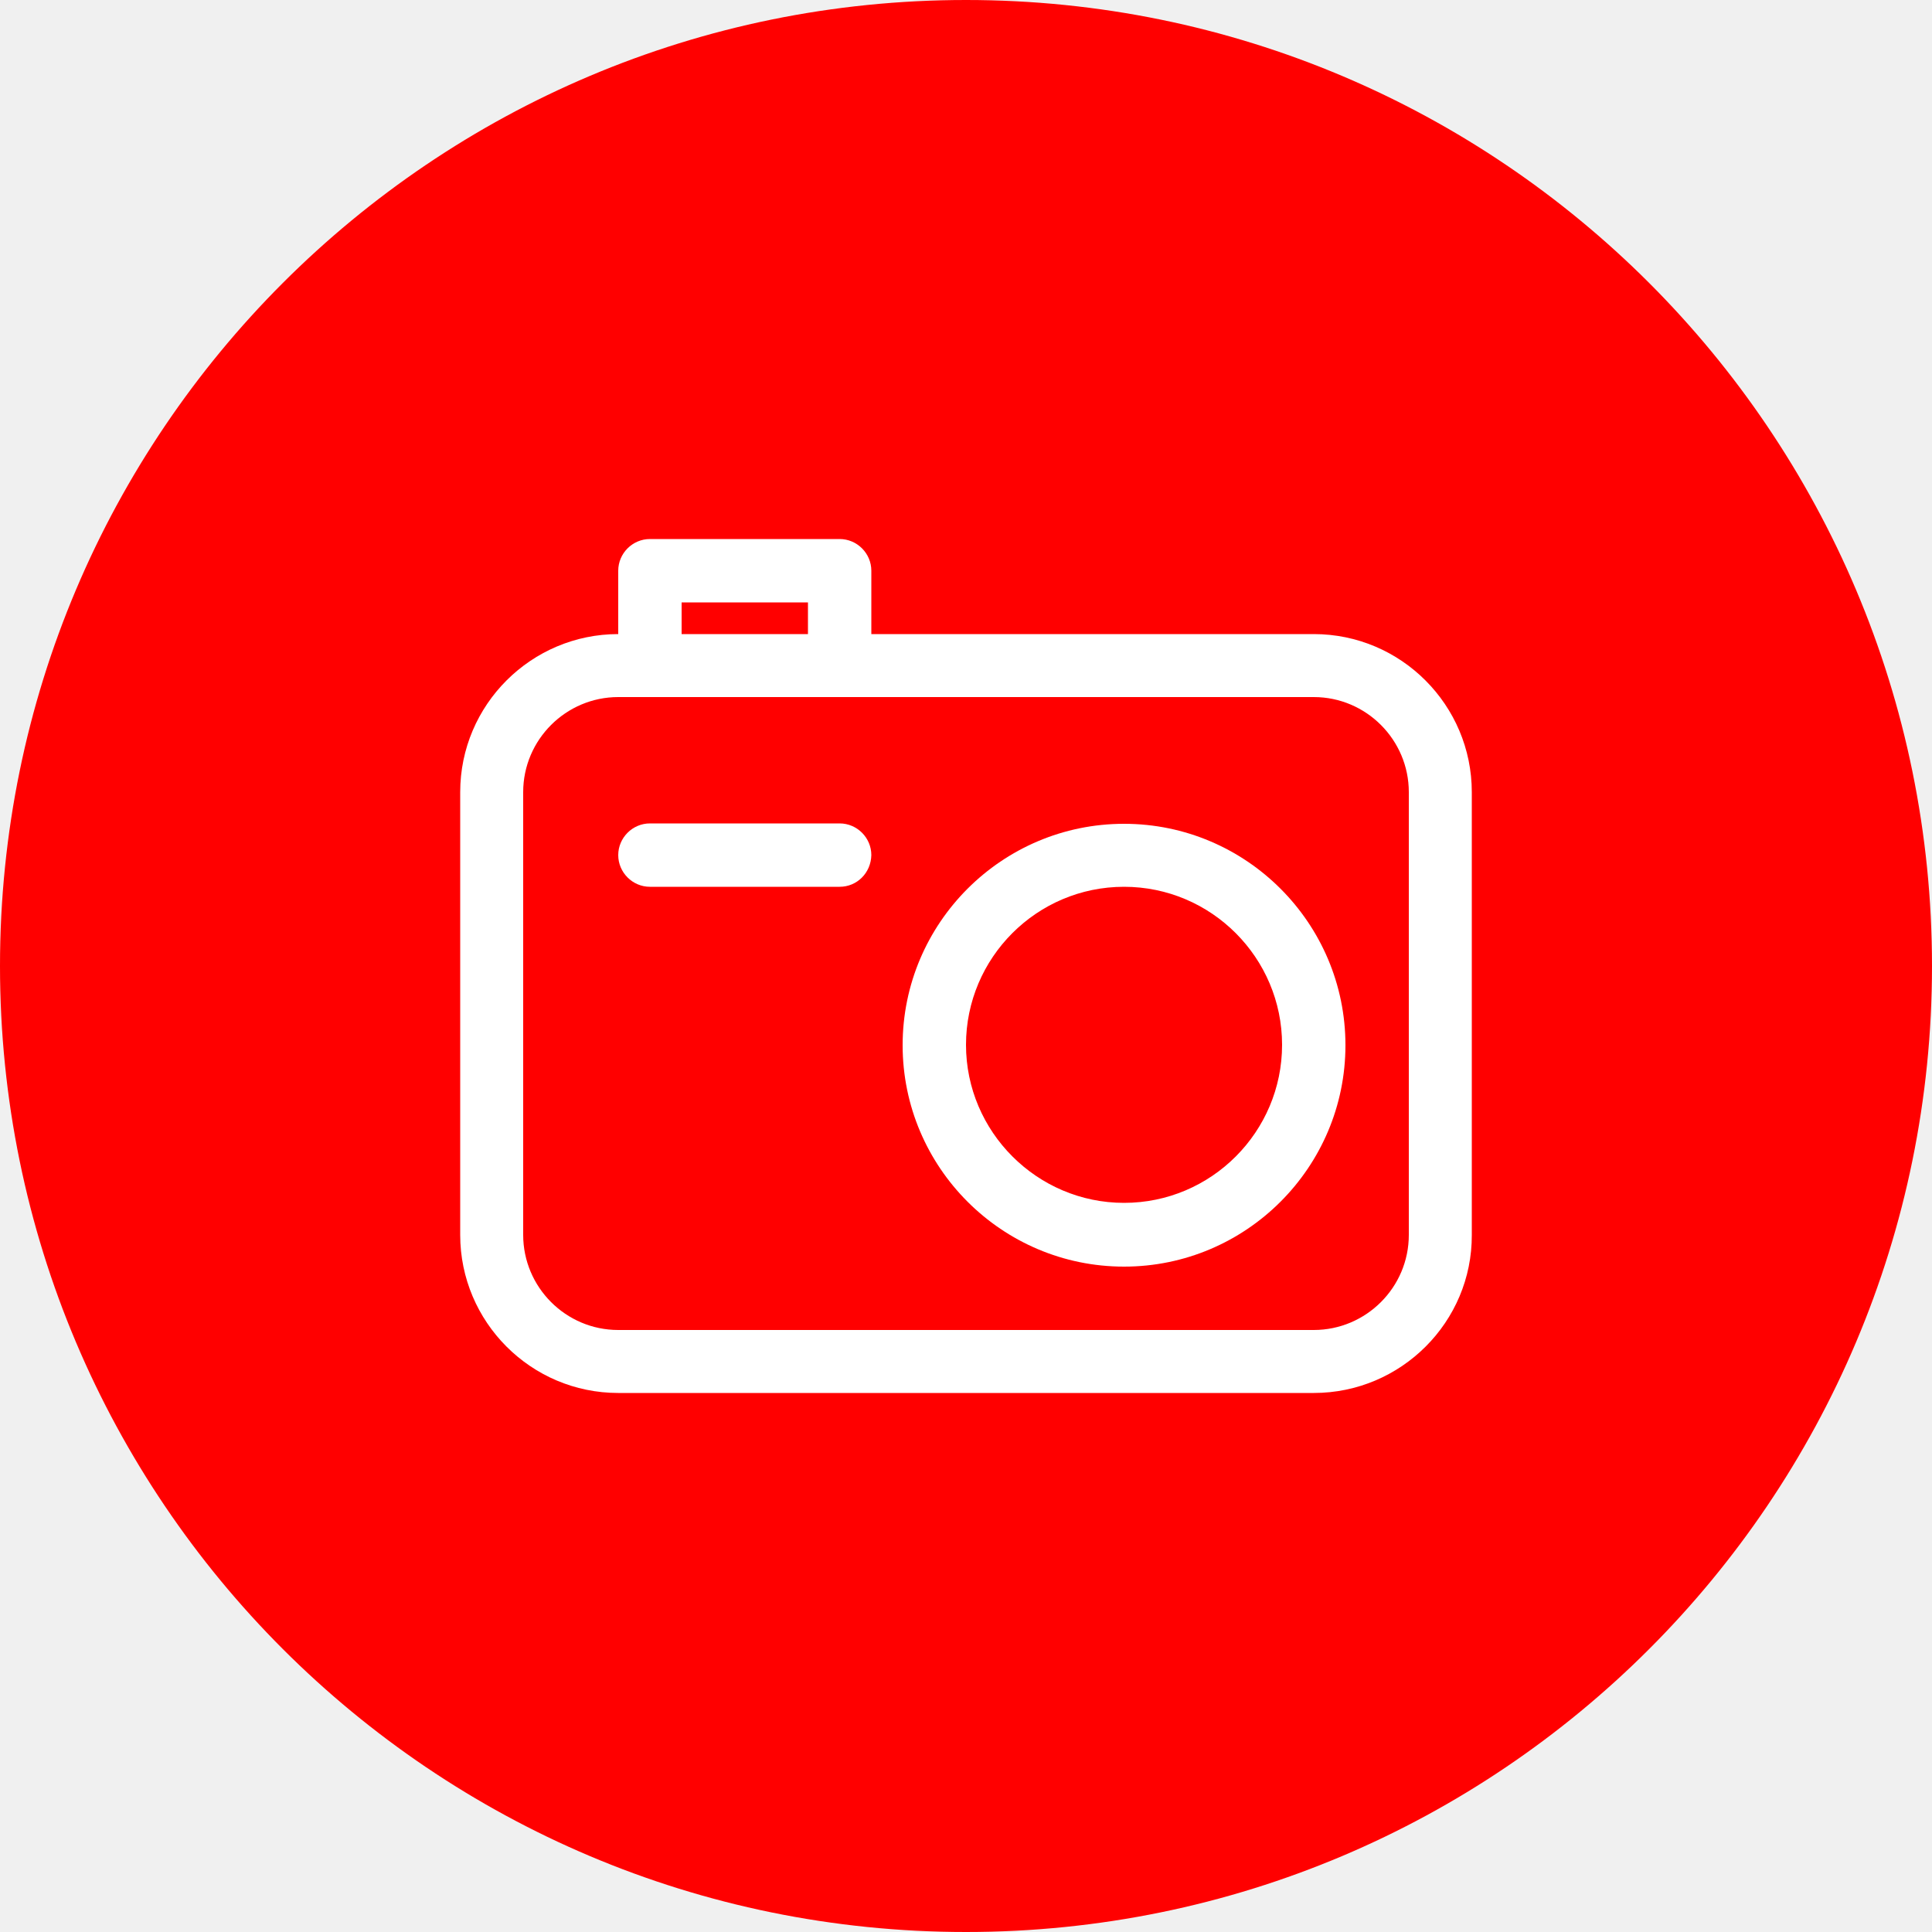
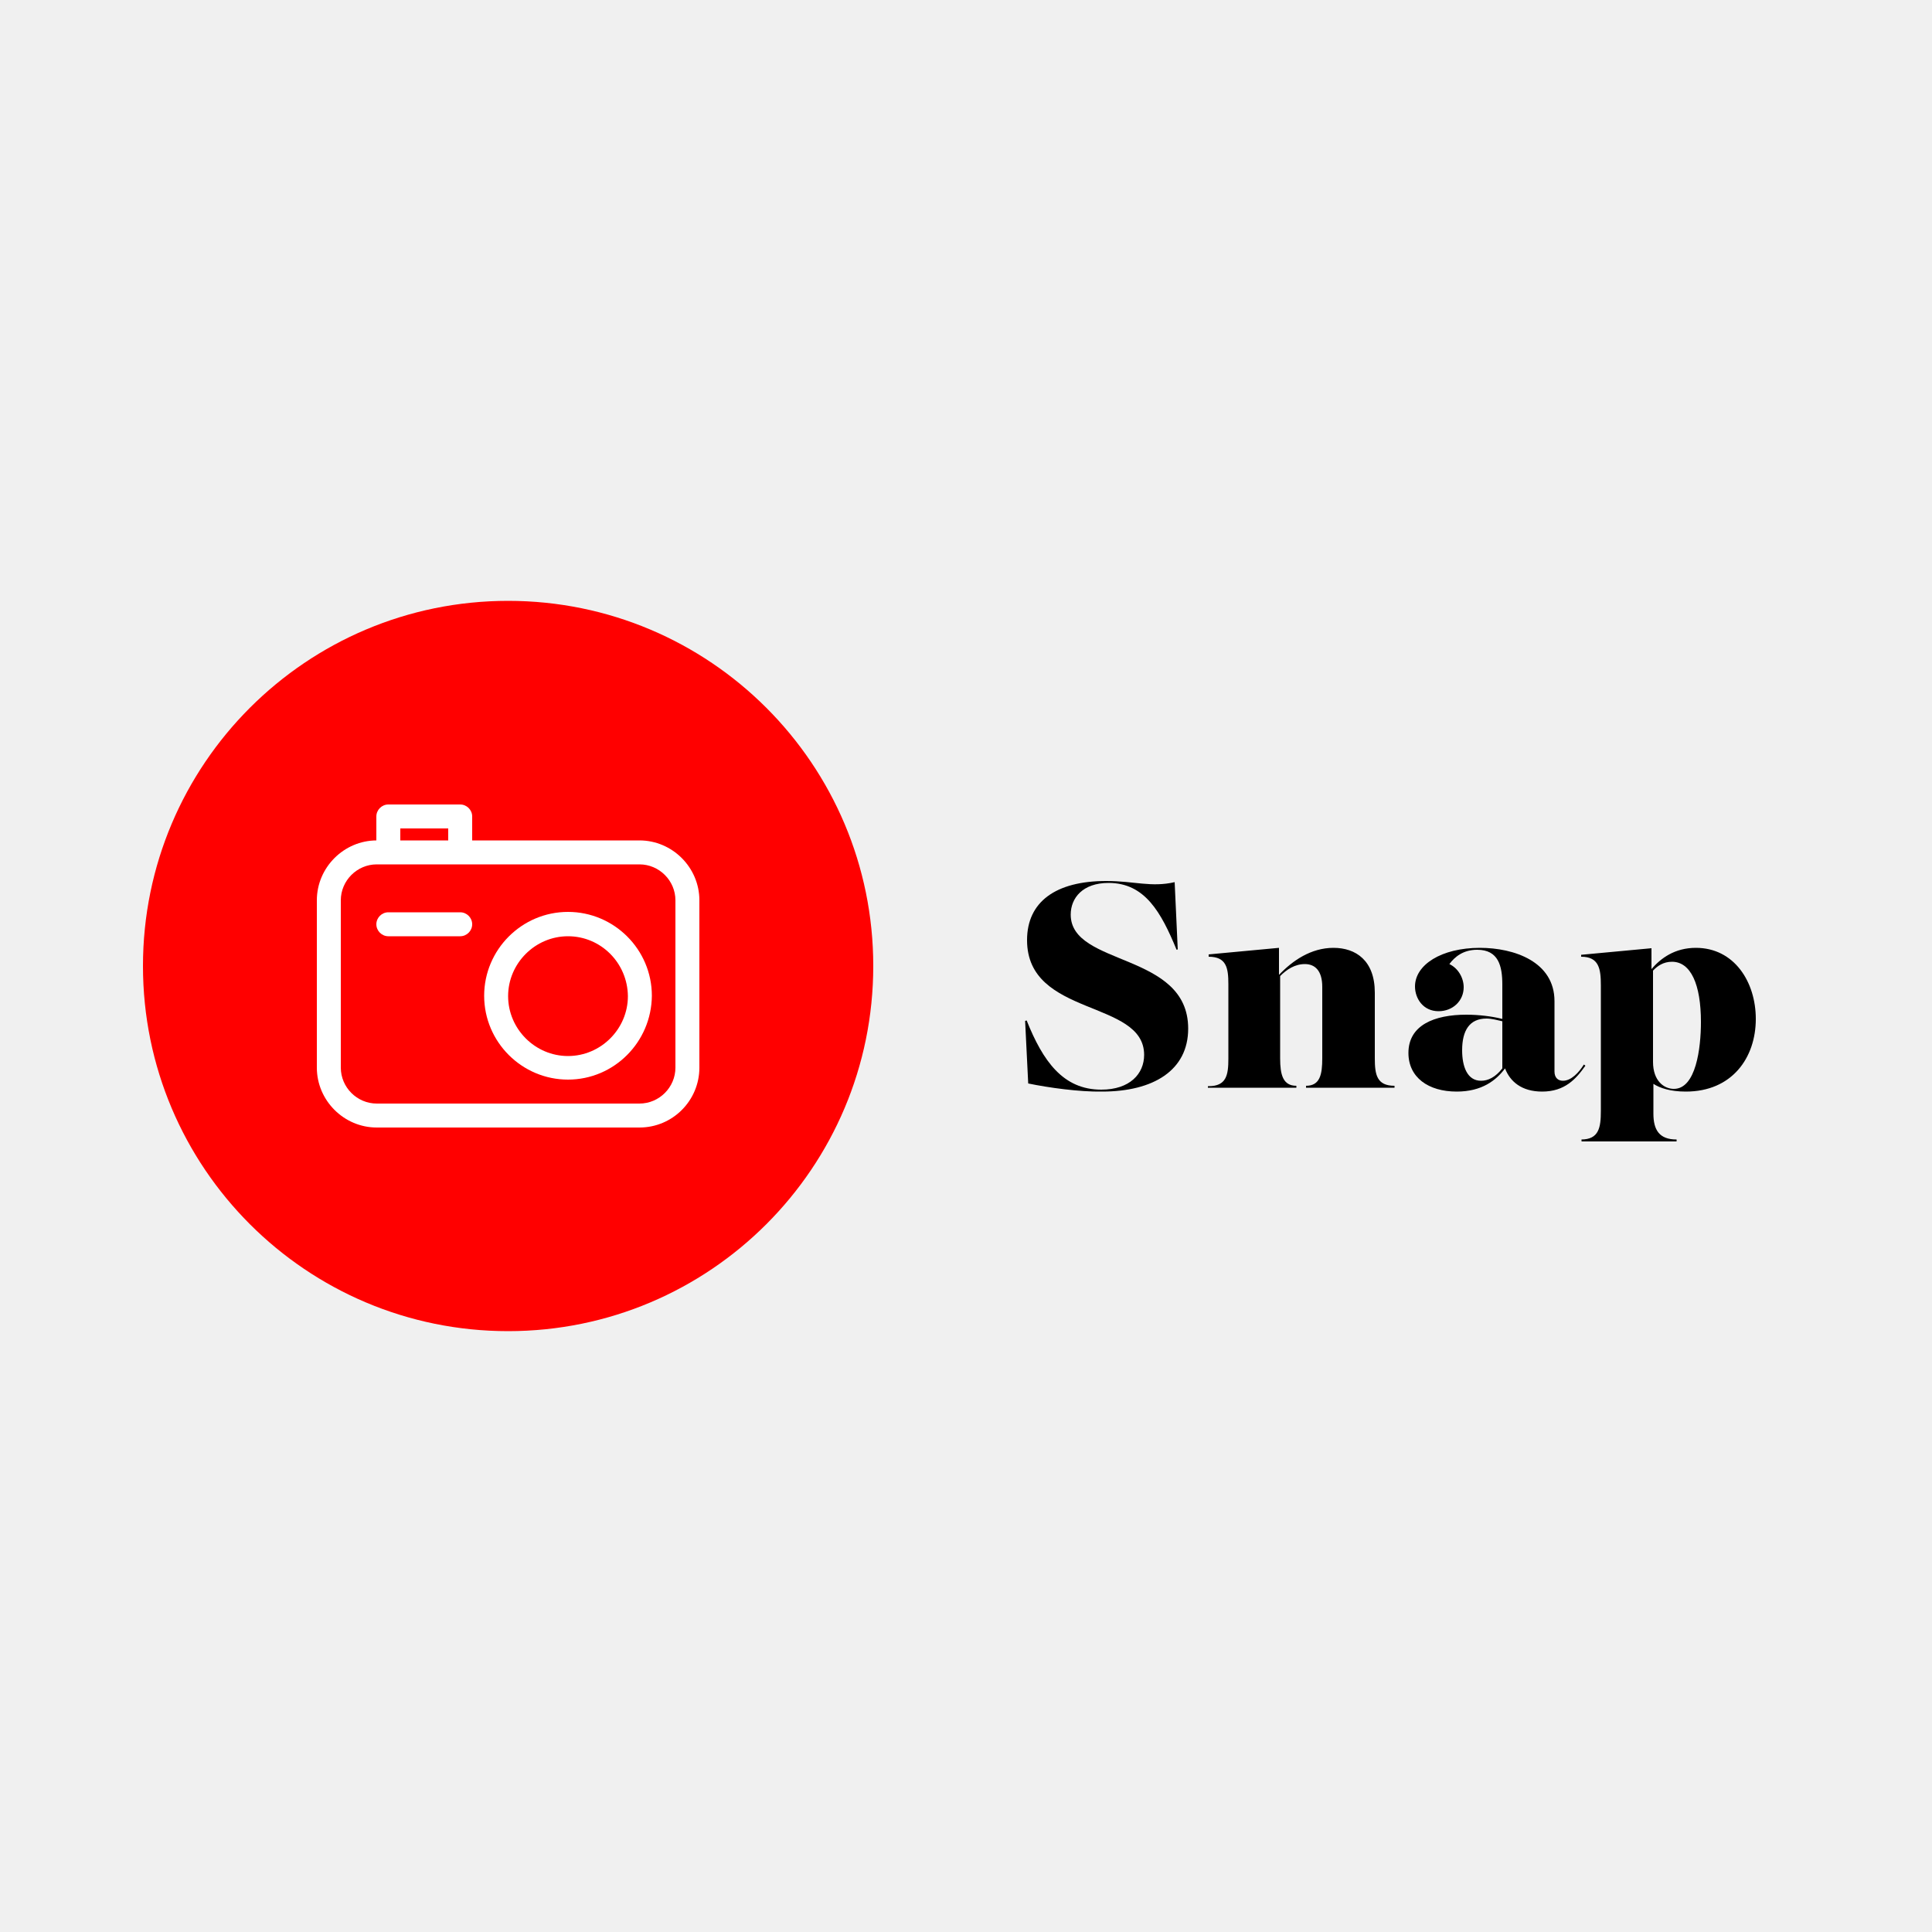
<svg xmlns="http://www.w3.org/2000/svg" version="1.1" id="Layer_1" x="0px" y="0px" viewBox="0 0 500 500" style="enable-background:new 0 0 500 500;" xml:space="preserve">
  <style type="text/css">
- 	.st0{fill-rule:evenodd;clip-rule:evenodd;fill:#FF0000;}
+ 	.st0{fill:#FF0000;}
	.st1{fill:#FFFFFF;}
</style>
-   <path class="st0" d="M250,0C111.9,0,0,111.9,0,250c0,138.1,111.9,250,250,250c138.1,0,250-111.9,250-250C500,111.9,388.1,0,250,0z" />
  <g>
+     <path class="st0" d="M131.5,155.5C79.3,155.5,37,197.8,37,250s42.3,94.5,94.5,94.5S226,302.2,226,250S183.7,155.5,131.5,155.5z" />
    <g>
-       <path class="st1" d="M340,360.5H160c-22.6,0-40.9-18.4-40.9-40.9V205c0-22.6,18.4-40.9,40.9-40.9H340c22.6,0,40.9,18.4,40.9,40.9    v114.6C381,342.1,362.6,360.5,340,360.5z M160,180.4c-13.5,0-24.6,11-24.6,24.6v114.6c0,13.5,11,24.6,24.6,24.6H340    c13.5,0,24.6-11,24.6-24.6V205c0-13.5-11-24.6-24.6-24.6H160z" />
-     </g>
-     <g>
-       <path class="st1" d="M290.9,327.8c-31.6,0-57.3-25.7-57.3-57.3s25.7-57.3,57.3-57.3c31.6,0,57.3,25.7,57.3,57.3    S322.5,327.8,290.9,327.8z M290.9,229.5c-22.6,0-40.9,18.4-40.9,40.9s18.4,40.9,40.9,40.9c22.6,0,40.9-18.4,40.9-40.9    S313.5,229.5,290.9,229.5z" />
-     </g>
-     <g>
-       <path id="XMLID_2_" class="st1" d="M217.3,178.1c-4.5,0-8.2-3.7-8.2-8.2v-14h-32.7v14c0,4.5-3.7,8.2-8.2,8.2    c-4.5,0-8.2-3.7-8.2-8.2v-22.2c0-4.5,3.7-8.2,8.2-8.2h49.1c4.5,0,8.2,3.7,8.2,8.2v22.2C225.4,174.4,221.8,178.1,217.3,178.1z" />
-     </g>
-     <g>
-       <path id="XMLID_1_" class="st1" d="M217.3,229.5h-49.1c-4.5,0-8.2-3.7-8.2-8.2c0-4.5,3.7-8.2,8.2-8.2h49.1c4.5,0,8.2,3.7,8.2,8.2    C225.4,225.9,221.8,229.5,217.3,229.5z" />
+       <g>
+         <path class="st1" d="M165.5,291.8h-68c-8.5,0-15.5-7-15.5-15.5V233c0-8.5,7-15.5,15.5-15.5h68c8.5,0,15.5,7,15.5,15.5v43.3     C181,284.8,174.1,291.8,165.5,291.8z M97.5,223.7c-5.1,0-9.3,4.2-9.3,9.3v43.3c0,5.1,4.2,9.3,9.3,9.3h68c5.1,0,9.3-4.2,9.3-9.3     V233c0-5.1-4.2-9.3-9.3-9.3H97.5z" />
+       </g>
+       <g>
+         <path class="st1" d="M147,279.4c-11.9,0-21.7-9.7-21.7-21.7c0-11.9,9.7-21.7,21.7-21.7c11.9,0,21.7,9.7,21.7,21.7     C168.6,269.7,158.9,279.4,147,279.4z M147,242.3c-8.5,0-15.5,7-15.5,15.5c0,8.5,7,15.5,15.5,15.5c8.5,0,15.5-7,15.5-15.5     C162.4,249.2,155.5,242.3,147,242.3z" />
+       </g>
+       <g>
+         <path id="XMLID_2_" class="st1" d="M119.1,222.8c-1.7,0-3.1-1.4-3.1-3.1v-5.3h-12.4v5.3c0,1.7-1.4,3.1-3.1,3.1     c-1.7,0-3.1-1.4-3.1-3.1v-8.4c0-1.7,1.4-3.1,3.1-3.1h18.6c1.7,0,3.1,1.4,3.1,3.1v8.4C122.2,221.4,120.8,222.8,119.1,222.8z" />
+       </g>
+       <g>
+         <path id="XMLID_1_" class="st1" d="M119.1,242.3h-18.6c-1.7,0-3.1-1.4-3.1-3.1s1.4-3.1,3.1-3.1h18.6c1.7,0,3.1,1.4,3.1,3.1     C122.2,240.9,120.8,242.3,119.1,242.3z" />
+       </g>
    </g>
  </g>
+   <g>
+     <path d="M266.1,280.4l-0.8-16.2l0.4-0.1c4.2,10.5,9.4,17.9,19.3,17.9c7.4,0,11.1-4.1,11.1-9c0-14.4-30.3-9.7-30.3-29.7   c0-9.9,7.4-15.3,20.5-15.3c7.3,0,11.6,1.7,17.7,0.3l0.8,17.4l-0.3,0.1c-4-9.7-8.2-17.3-17.6-17.3c-6.7,0-9.8,3.9-9.8,8.2   c0,13.5,30.4,9.6,30.4,29.5c0,10.8-9,16.3-22.3,16.3C279.4,282.6,271.4,281.5,266.1,280.4z" />
+     <path d="M312.8,281.1c4.6,0,5.1-2.9,5.1-7.1v-19.3c0-4.2-0.5-7.1-5.1-7.1V247l18.2-1.7v7c3.5-3.7,8.3-7,14.1-7   c5.8,0,10.7,3.3,10.7,11.6v17c0,4.2,0.5,7.1,5.1,7.1v0.5H338v-0.5c3.6,0,4.2-2.9,4.2-7.1v-18.5c0-4.2-1.9-5.9-4.5-5.9   c-2.6,0-4.7,1.4-6.4,3.1v21.3c0,4.2,0.7,7.1,4.2,7.1v0.5h-22.9V281.1z" />
+     <path d="M364.5,272.5c0-7.2,6.7-9.9,15-9.9c3.1,0,6.6,0.4,9.3,1.1v-8.9c0-4.8-1-9-6.5-9c-3.6,0-5.8,1.8-7.2,3.7   c2.3,1.1,3.7,3.6,3.7,6c0,3.5-2.8,6.2-6.5,6.2c-4,0-6.1-3.3-6.1-6.4c0-5.6,6.8-10,16.8-10c8.9,0,19.3,3.6,19.3,13.8v18.2   c0,1.6,0.9,2.4,2.2,2.4c2.1,0,4.1-2.1,5.4-4.2l0.4,0.3c-2.4,3.4-5.3,6.7-11.2,6.7c-5.3,0-8.3-2.6-9.6-6c-2.3,3.1-6,6-12.5,6   C369.6,282.5,364.5,278.8,364.5,272.5z M388.8,276.5v-12.2c-1.3-0.3-2.8-0.7-4.1-0.7c-4.4,0-6.3,3.1-6.3,8.2c0,4.2,1.3,7.9,4.9,7.9   C385.1,279.7,387,278.8,388.8,276.5z" />
+     <path d="M409.2,294.9c4.6,0,5.1-3.1,5.1-7.4V255c0-4.3-0.5-7.4-5.1-7.4v-0.5l18.2-1.7v5.4c2.4-2.8,6-5.5,11.5-5.5   c9.9,0,15.5,8.8,15.5,18.4c0,10.1-6.2,18.8-18.1,18.8c-4,0-6.7-0.9-8.4-2v7.7c0,4.2,1.5,6.7,6,6.7v0.5h-24.6V294.9z M427.8,251.2   v23.6c0,5,2.9,7,5.4,7c5.7,0,7-10.5,7-17.3c0-9.7-2.6-15.6-7.5-15.6C430.5,248.9,428.9,250,427.8,251.2z" />
+   </g>
</svg>
